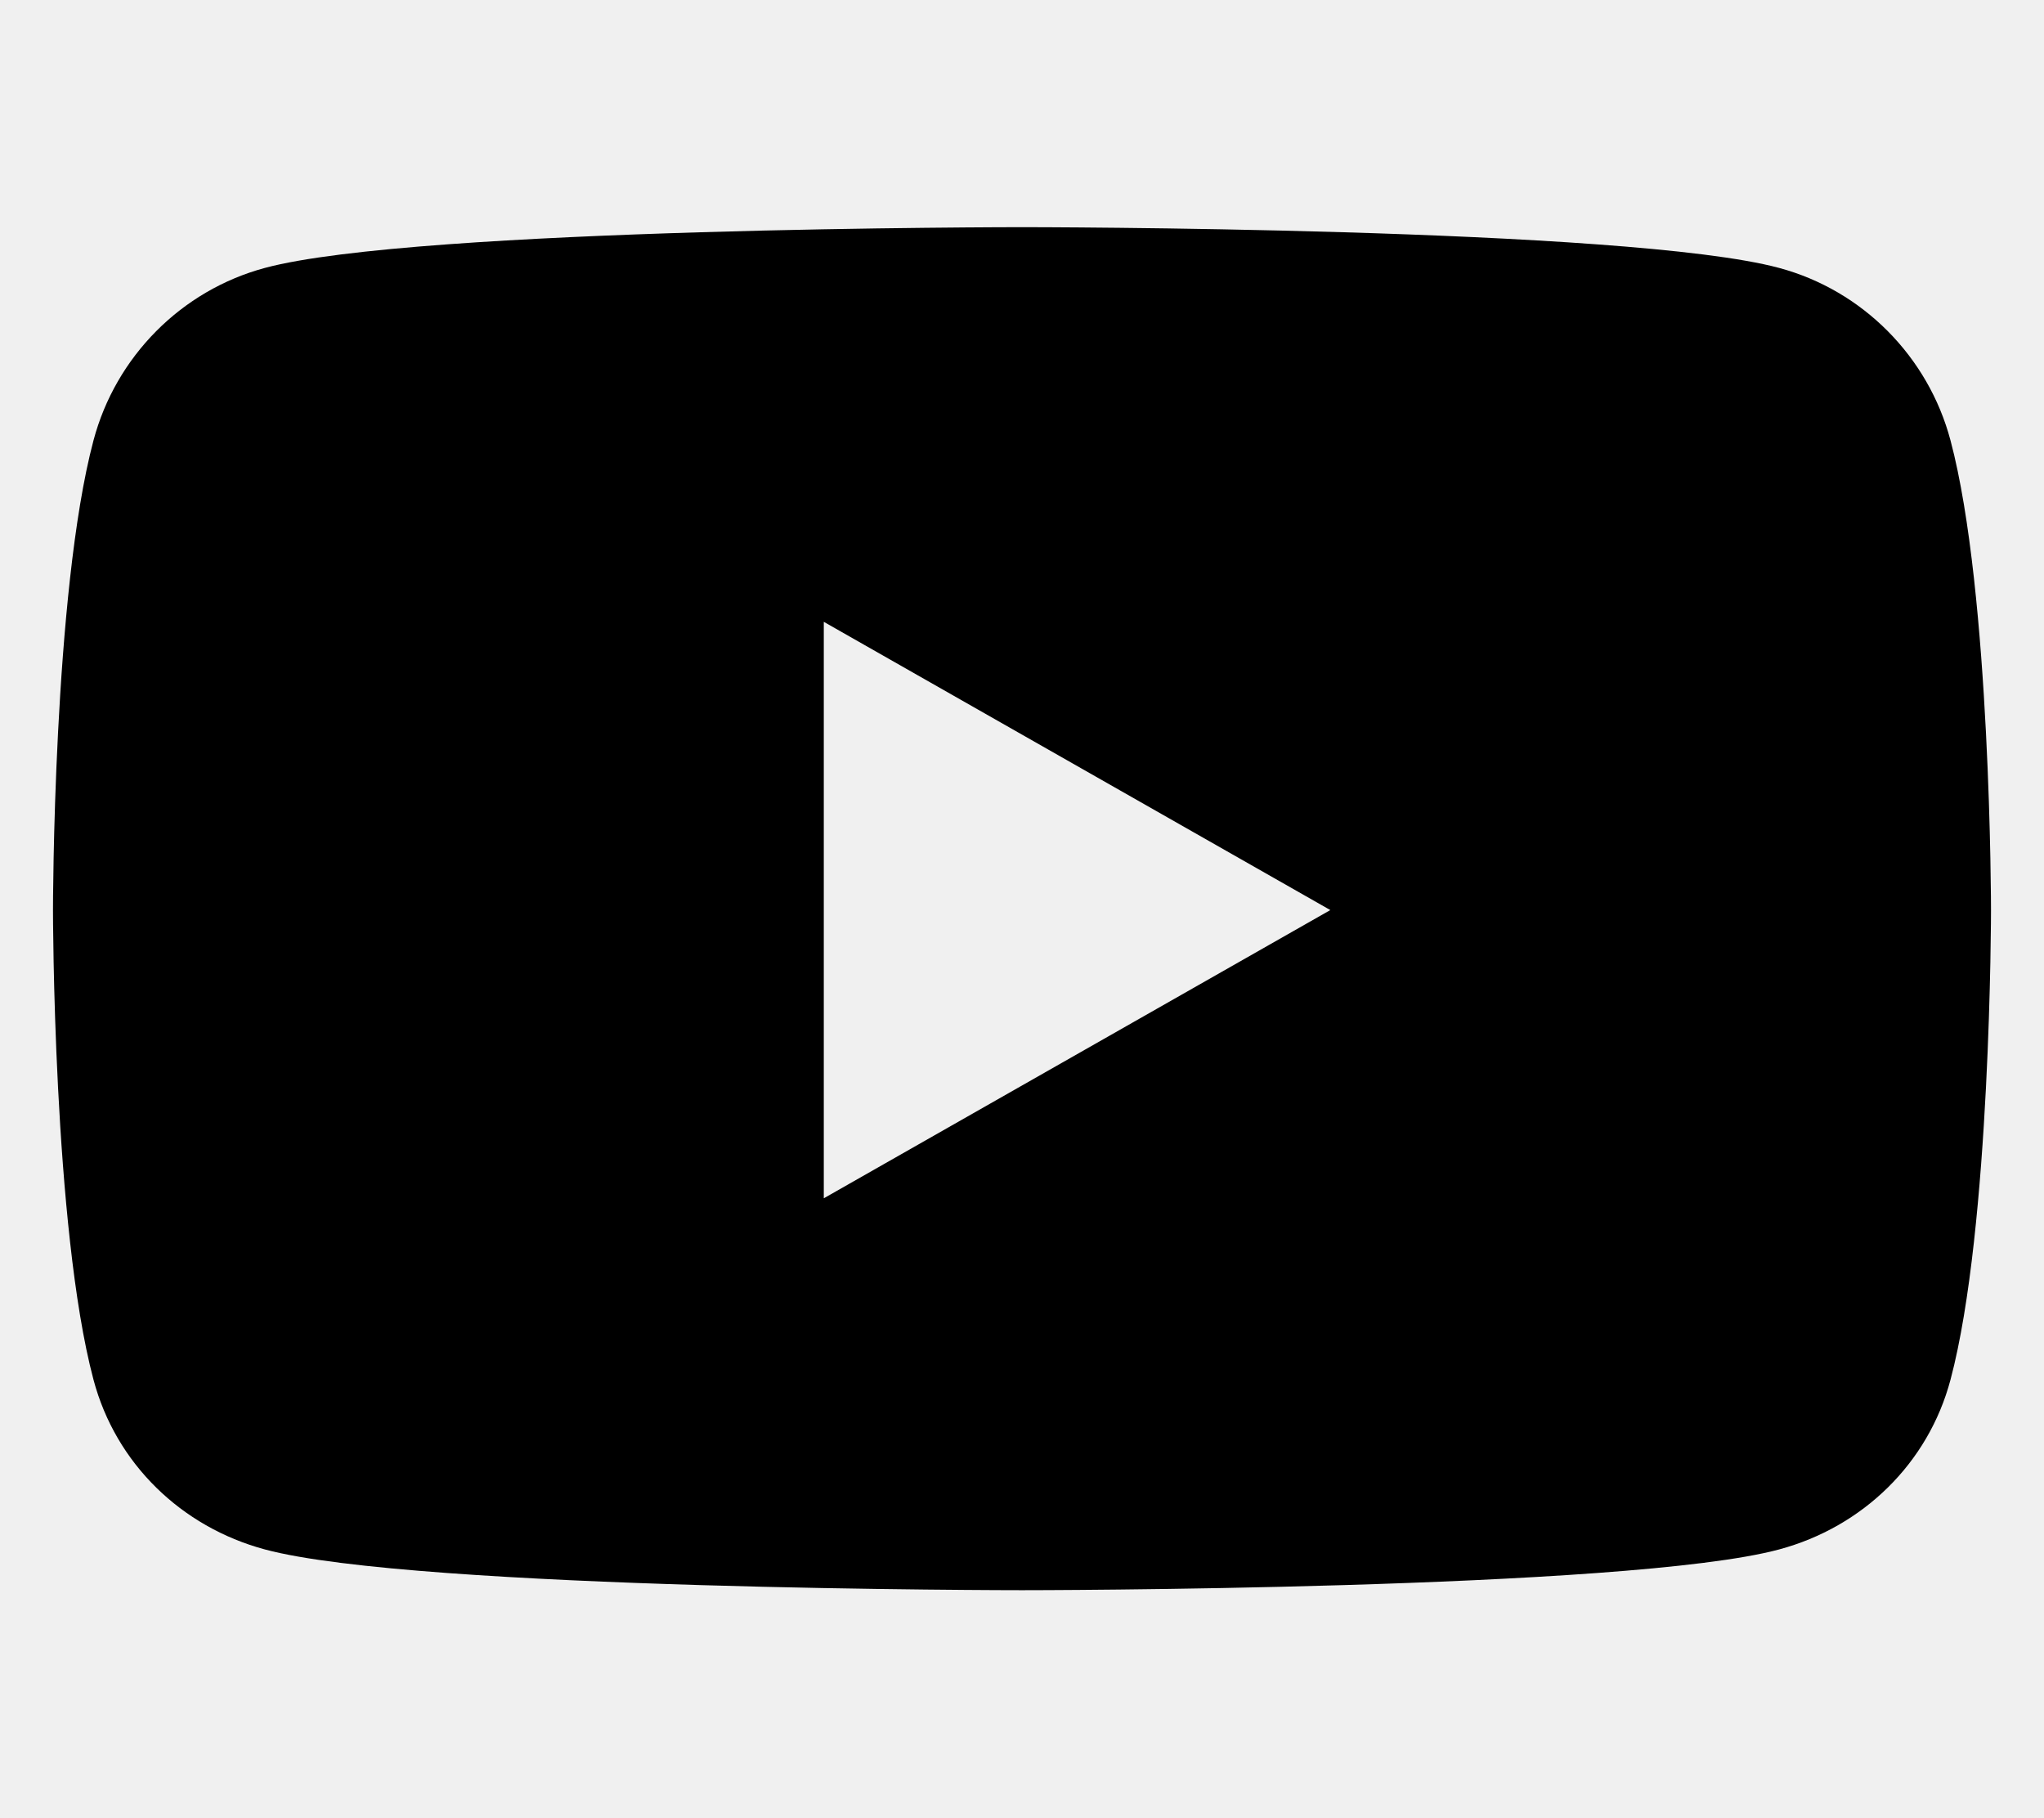
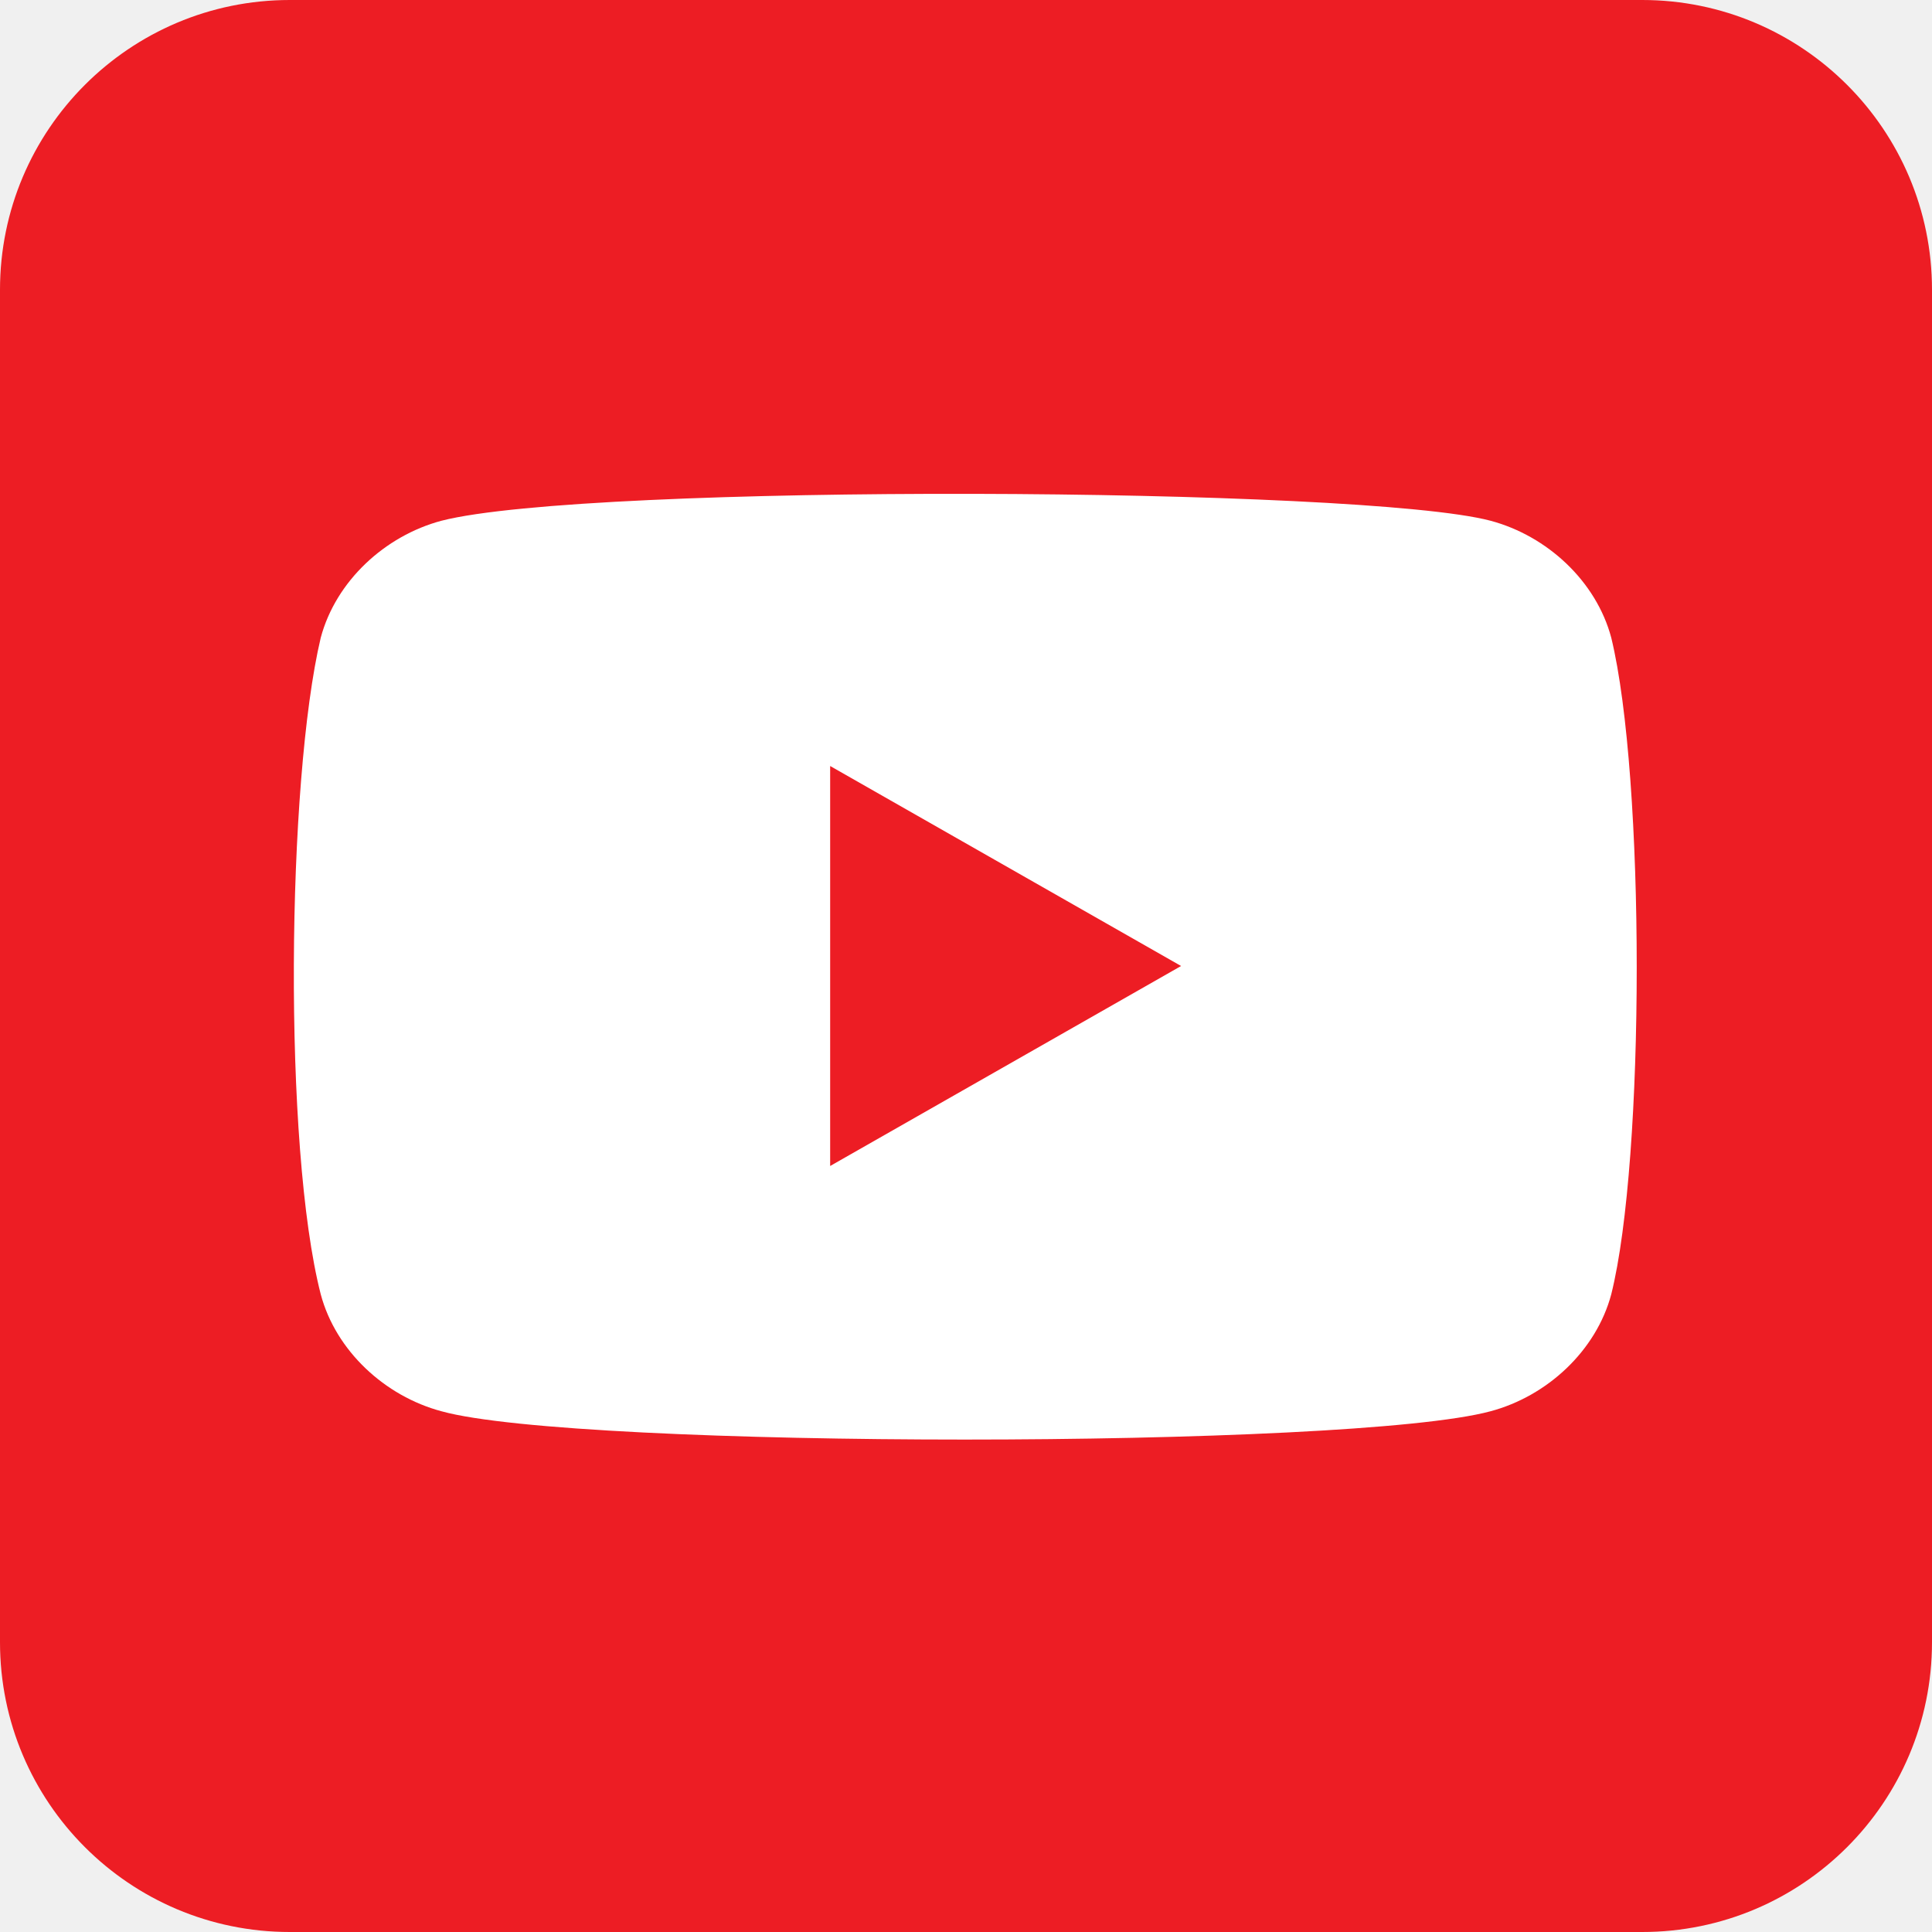
- <svg xmlns="http://www.w3.org/2000/svg" aria-hidden="true" focusable="false" data-prefix="fab" data-icon="youtube" class="svg-inline--fa fa-youtube fa-w-18" role="img" viewBox="0 0 576 512">
-   <path d="M549.655 124.083c-6.281-23.65-24.787-42.276-48.284-48.597C458.781 64 288 64 288 64S117.22 64 74.629 75.486c-23.497 6.322-42.003 24.947-48.284 48.597-11.412 42.867-11.412 132.305-11.412 132.305s0 89.438 11.412 132.305c6.281 23.65 24.787 41.5 48.284 47.821C117.22 448 288 448 288 448s170.78 0 213.371-11.486c23.497-6.321 42.003-24.171 48.284-47.821 11.412-42.867 11.412-132.305 11.412-132.305s0-89.438-11.412-132.305zm-317.51 213.508V175.185l142.739 81.205-142.739 81.201z" />
+ <svg xmlns="http://www.w3.org/2000/svg" viewBox="0 0 512 512" fill="#ed1d24">
+   <rect width="512" height="512" rx="15%" />
+   <path d="m427 169c-4-15-17-27-32-31-34-9-239-10-278 0-15 4-28 16-32 31-9 38-10 135 0 174 4 15 17 27 32 31 36 10 241 10 278 0 15-4 28-16 32-31 9-36 9-137 0-174" fill="#fff" />
+   <path d="m220 203v106l93-53" />
</svg>
